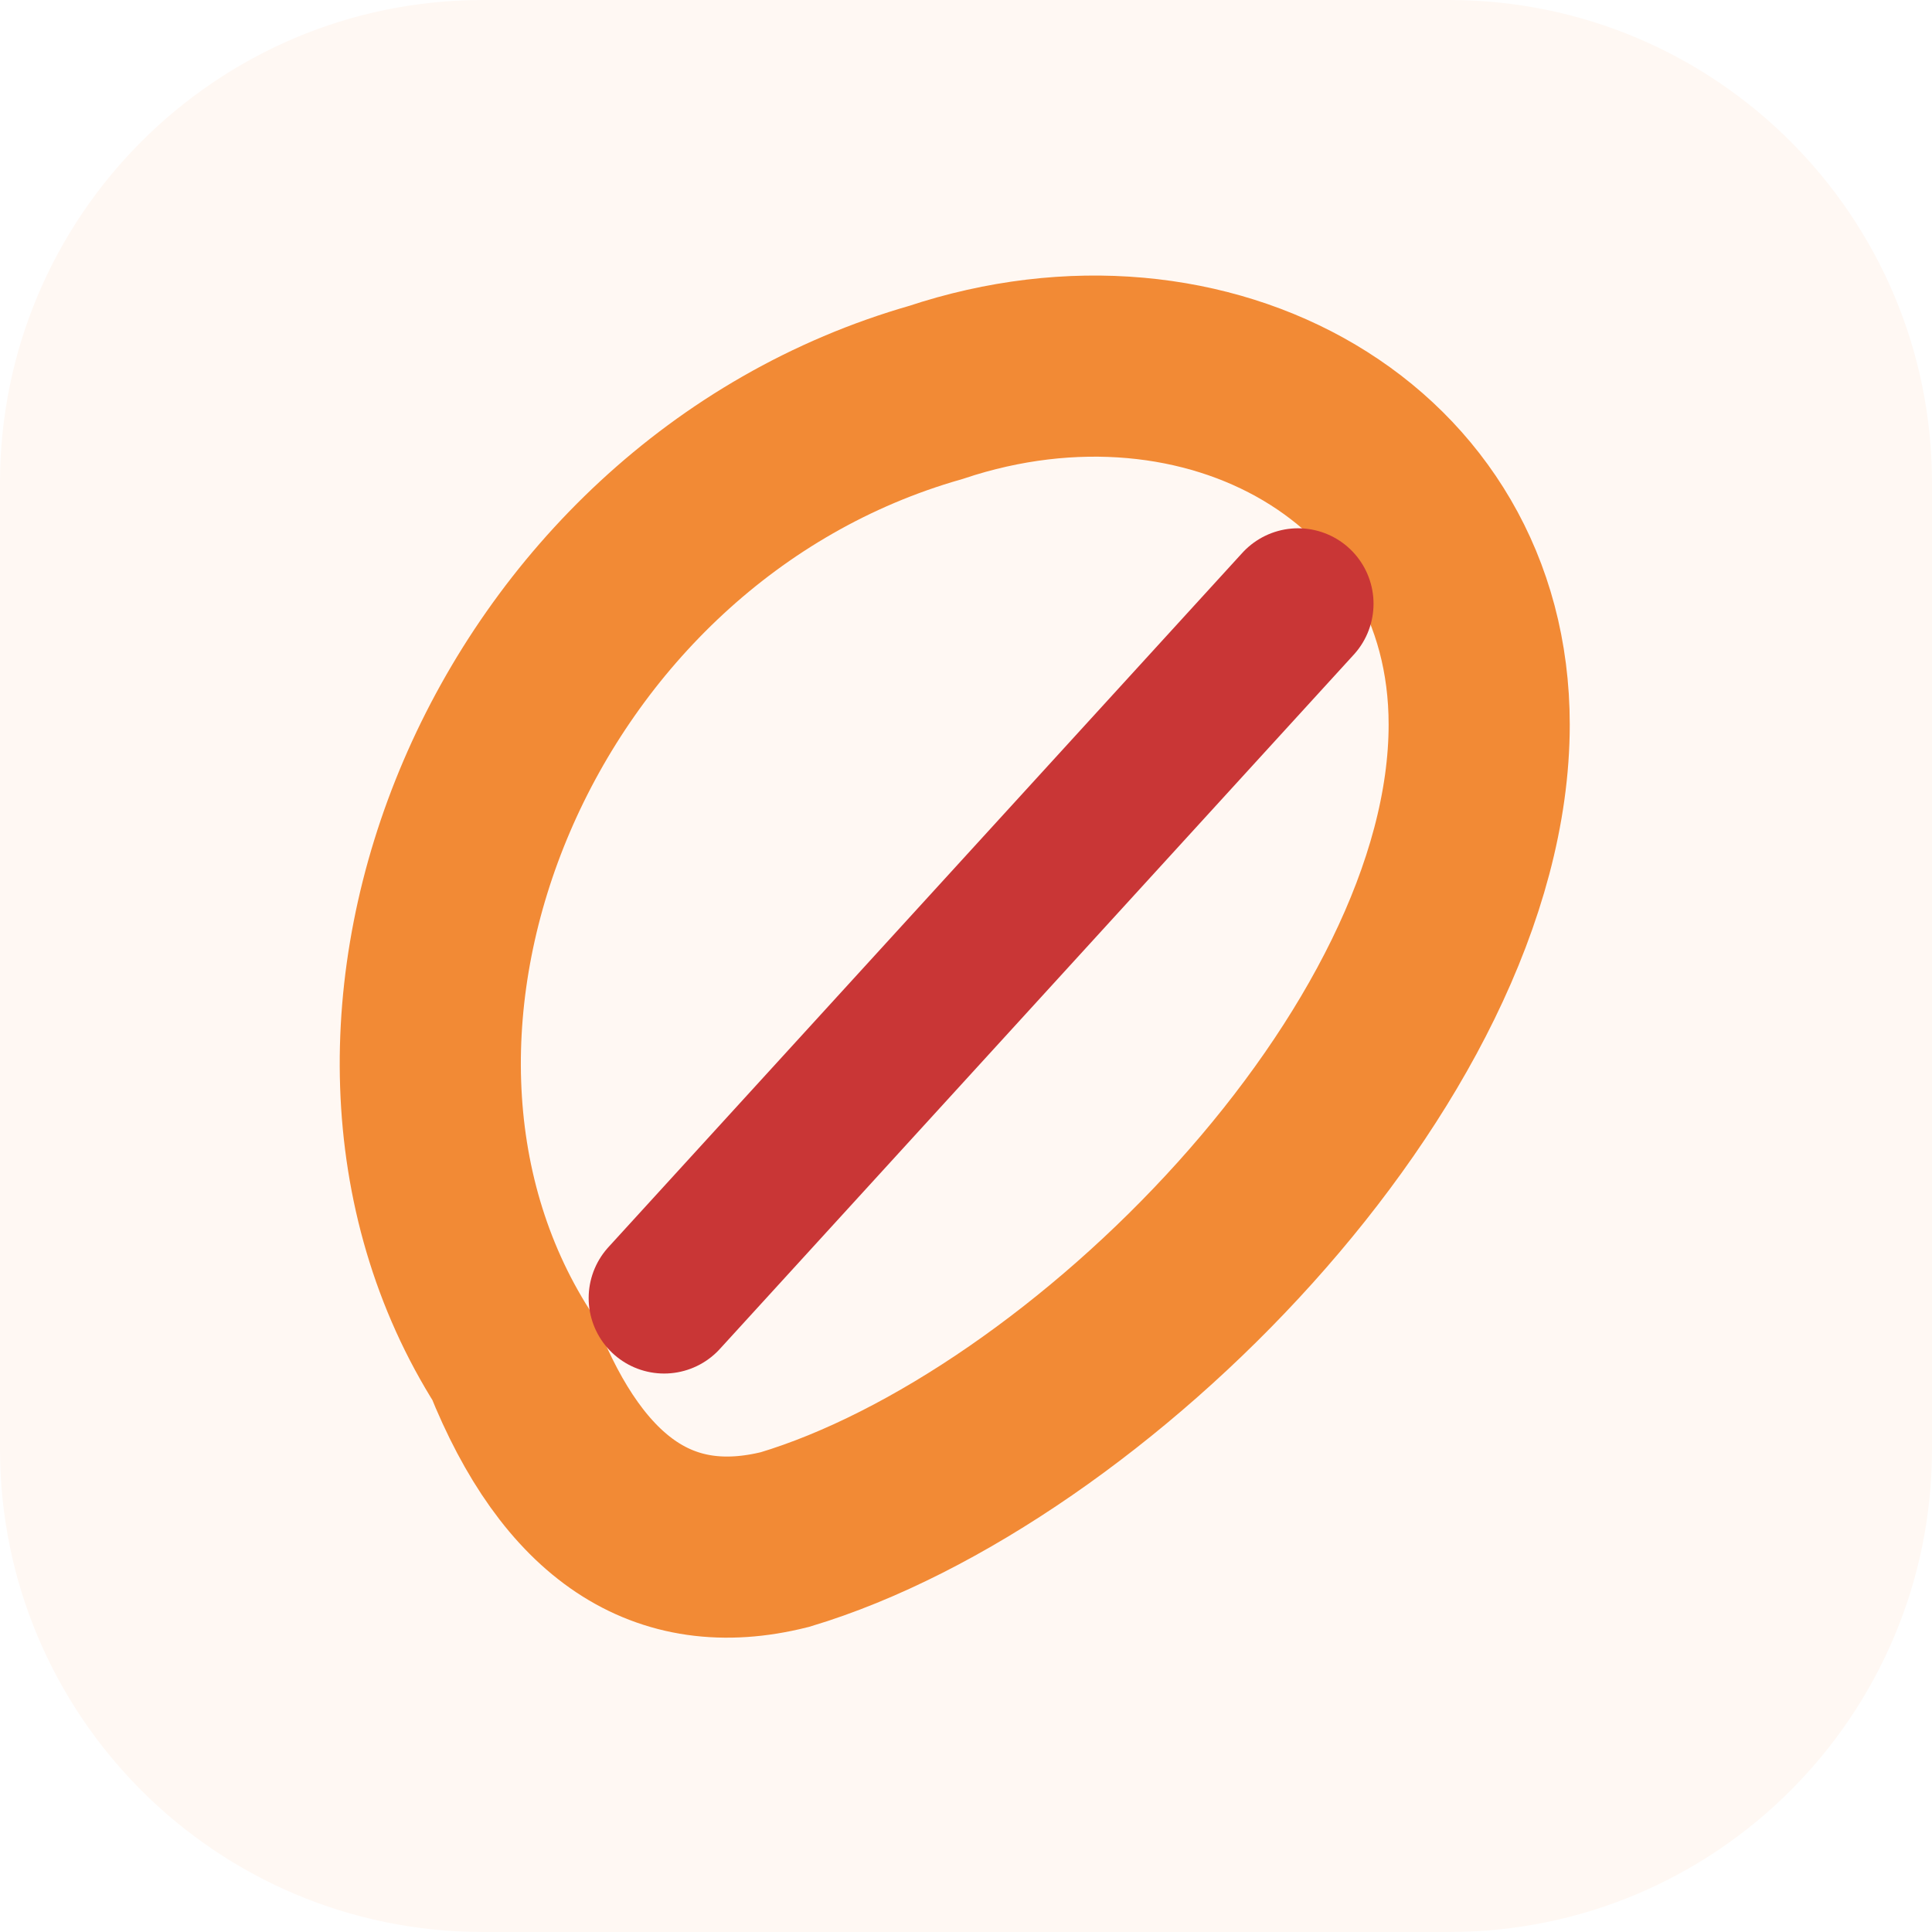
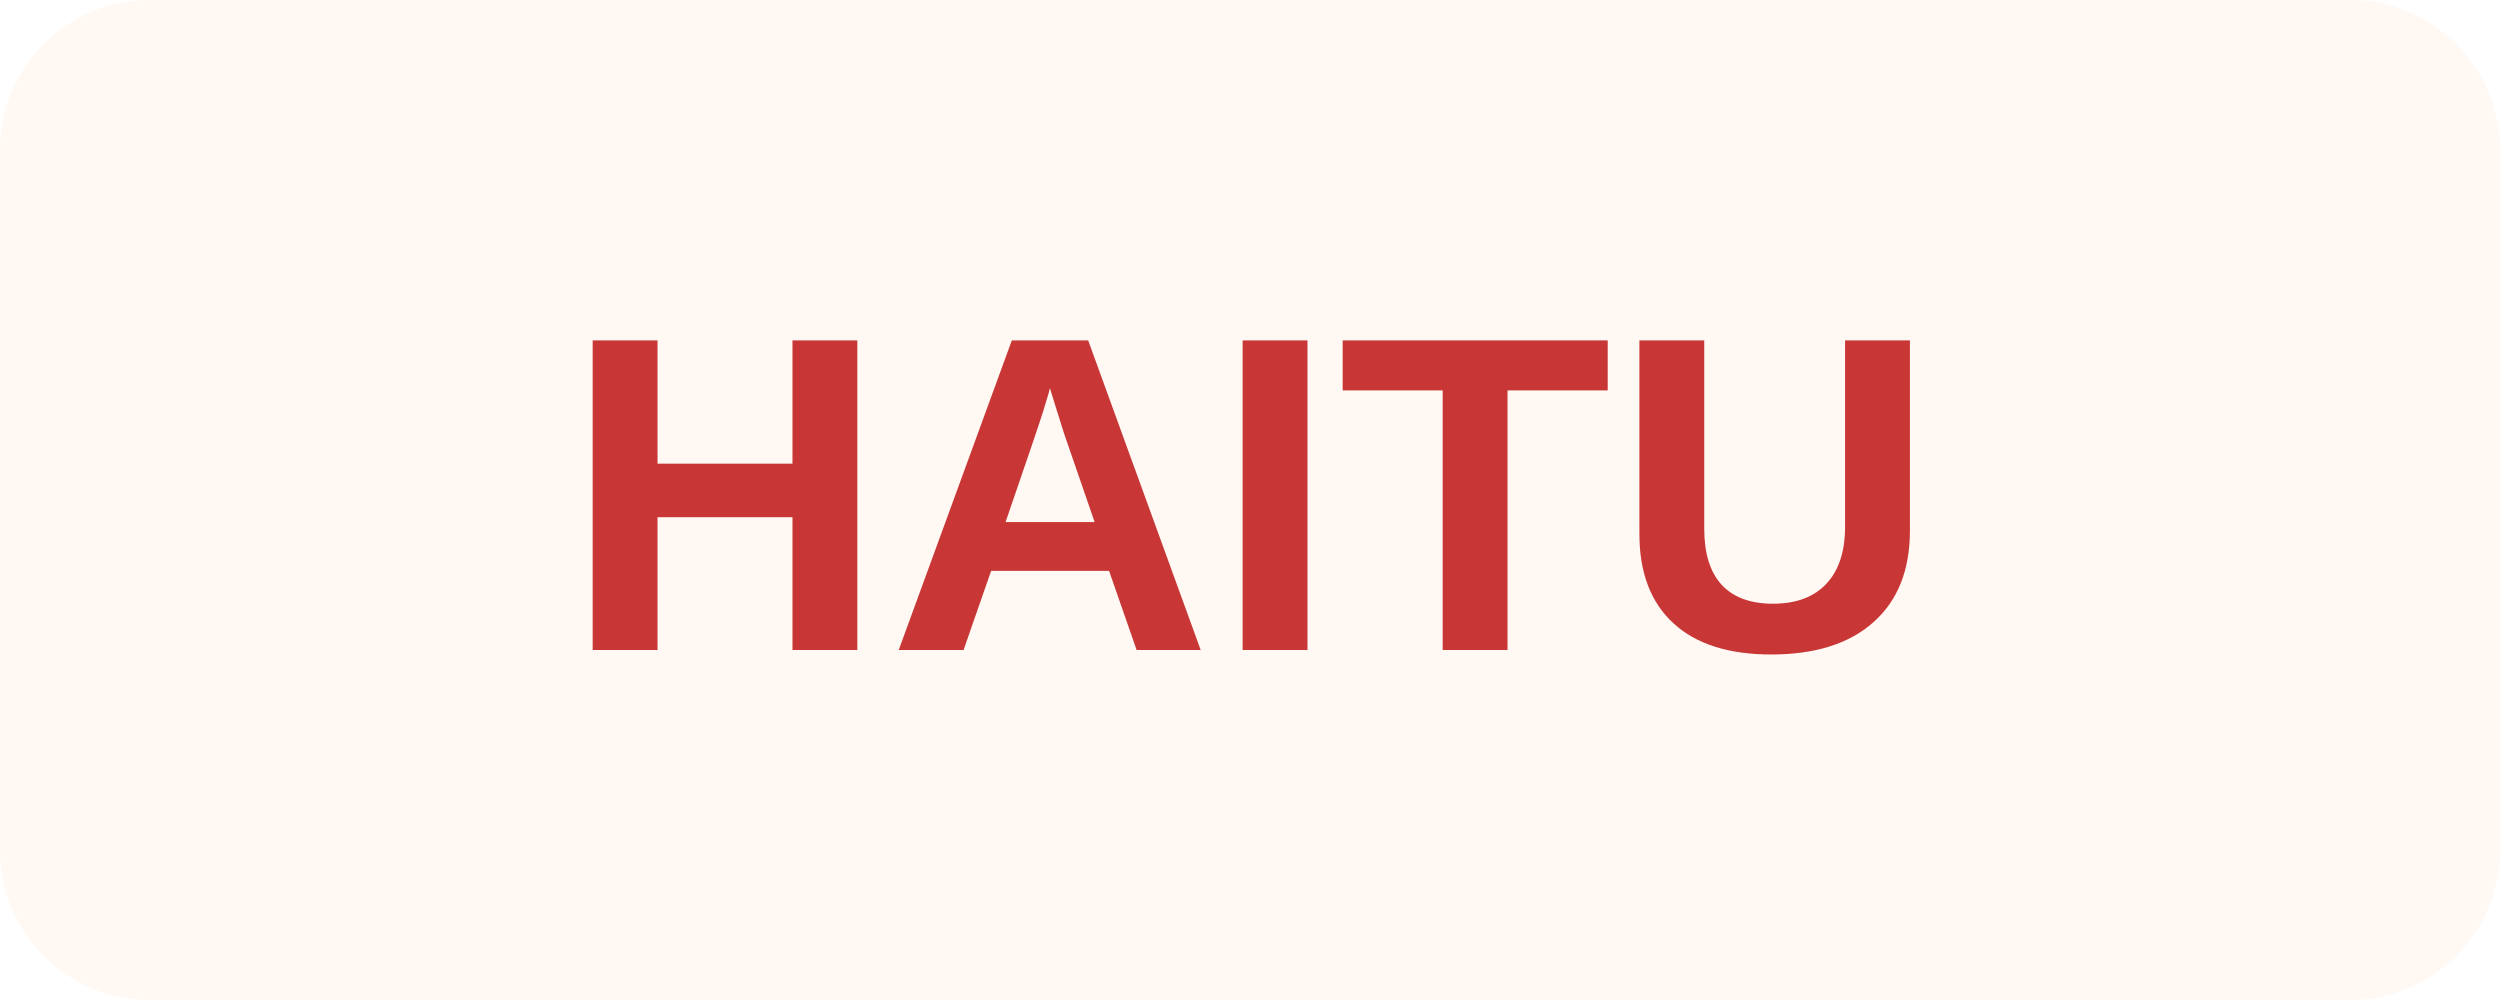
- <svg xmlns="http://www.w3.org/2000/svg" viewBox="0 0 64 64">
-   <rect width="64" height="64" rx="16" fill="#fff8f3" />
-   <path d="M17 45C10 34 17 17 31 13c9-3 18 2 18 11 0 11-13 24-23 27-4 1-7-1-9-6Z" fill="none" stroke="#f28a35" stroke-width="6" stroke-linecap="round" />
-   <path d="M22 43 43 20" stroke="#c93636" stroke-width="5" stroke-linecap="round" />
+ <svg xmlns="http://www.w3.org/2000/svg" viewBox="0 0 200 80">
+   <rect width="200" height="80" rx="12" fill="#fff8f3" />
+   <text x="100" y="52" font-family="Arial, Helvetica, sans-serif" font-size="36" font-weight="bold" fill="#c93636" text-anchor="middle">
+     HAITU
+   </text>
</svg>
